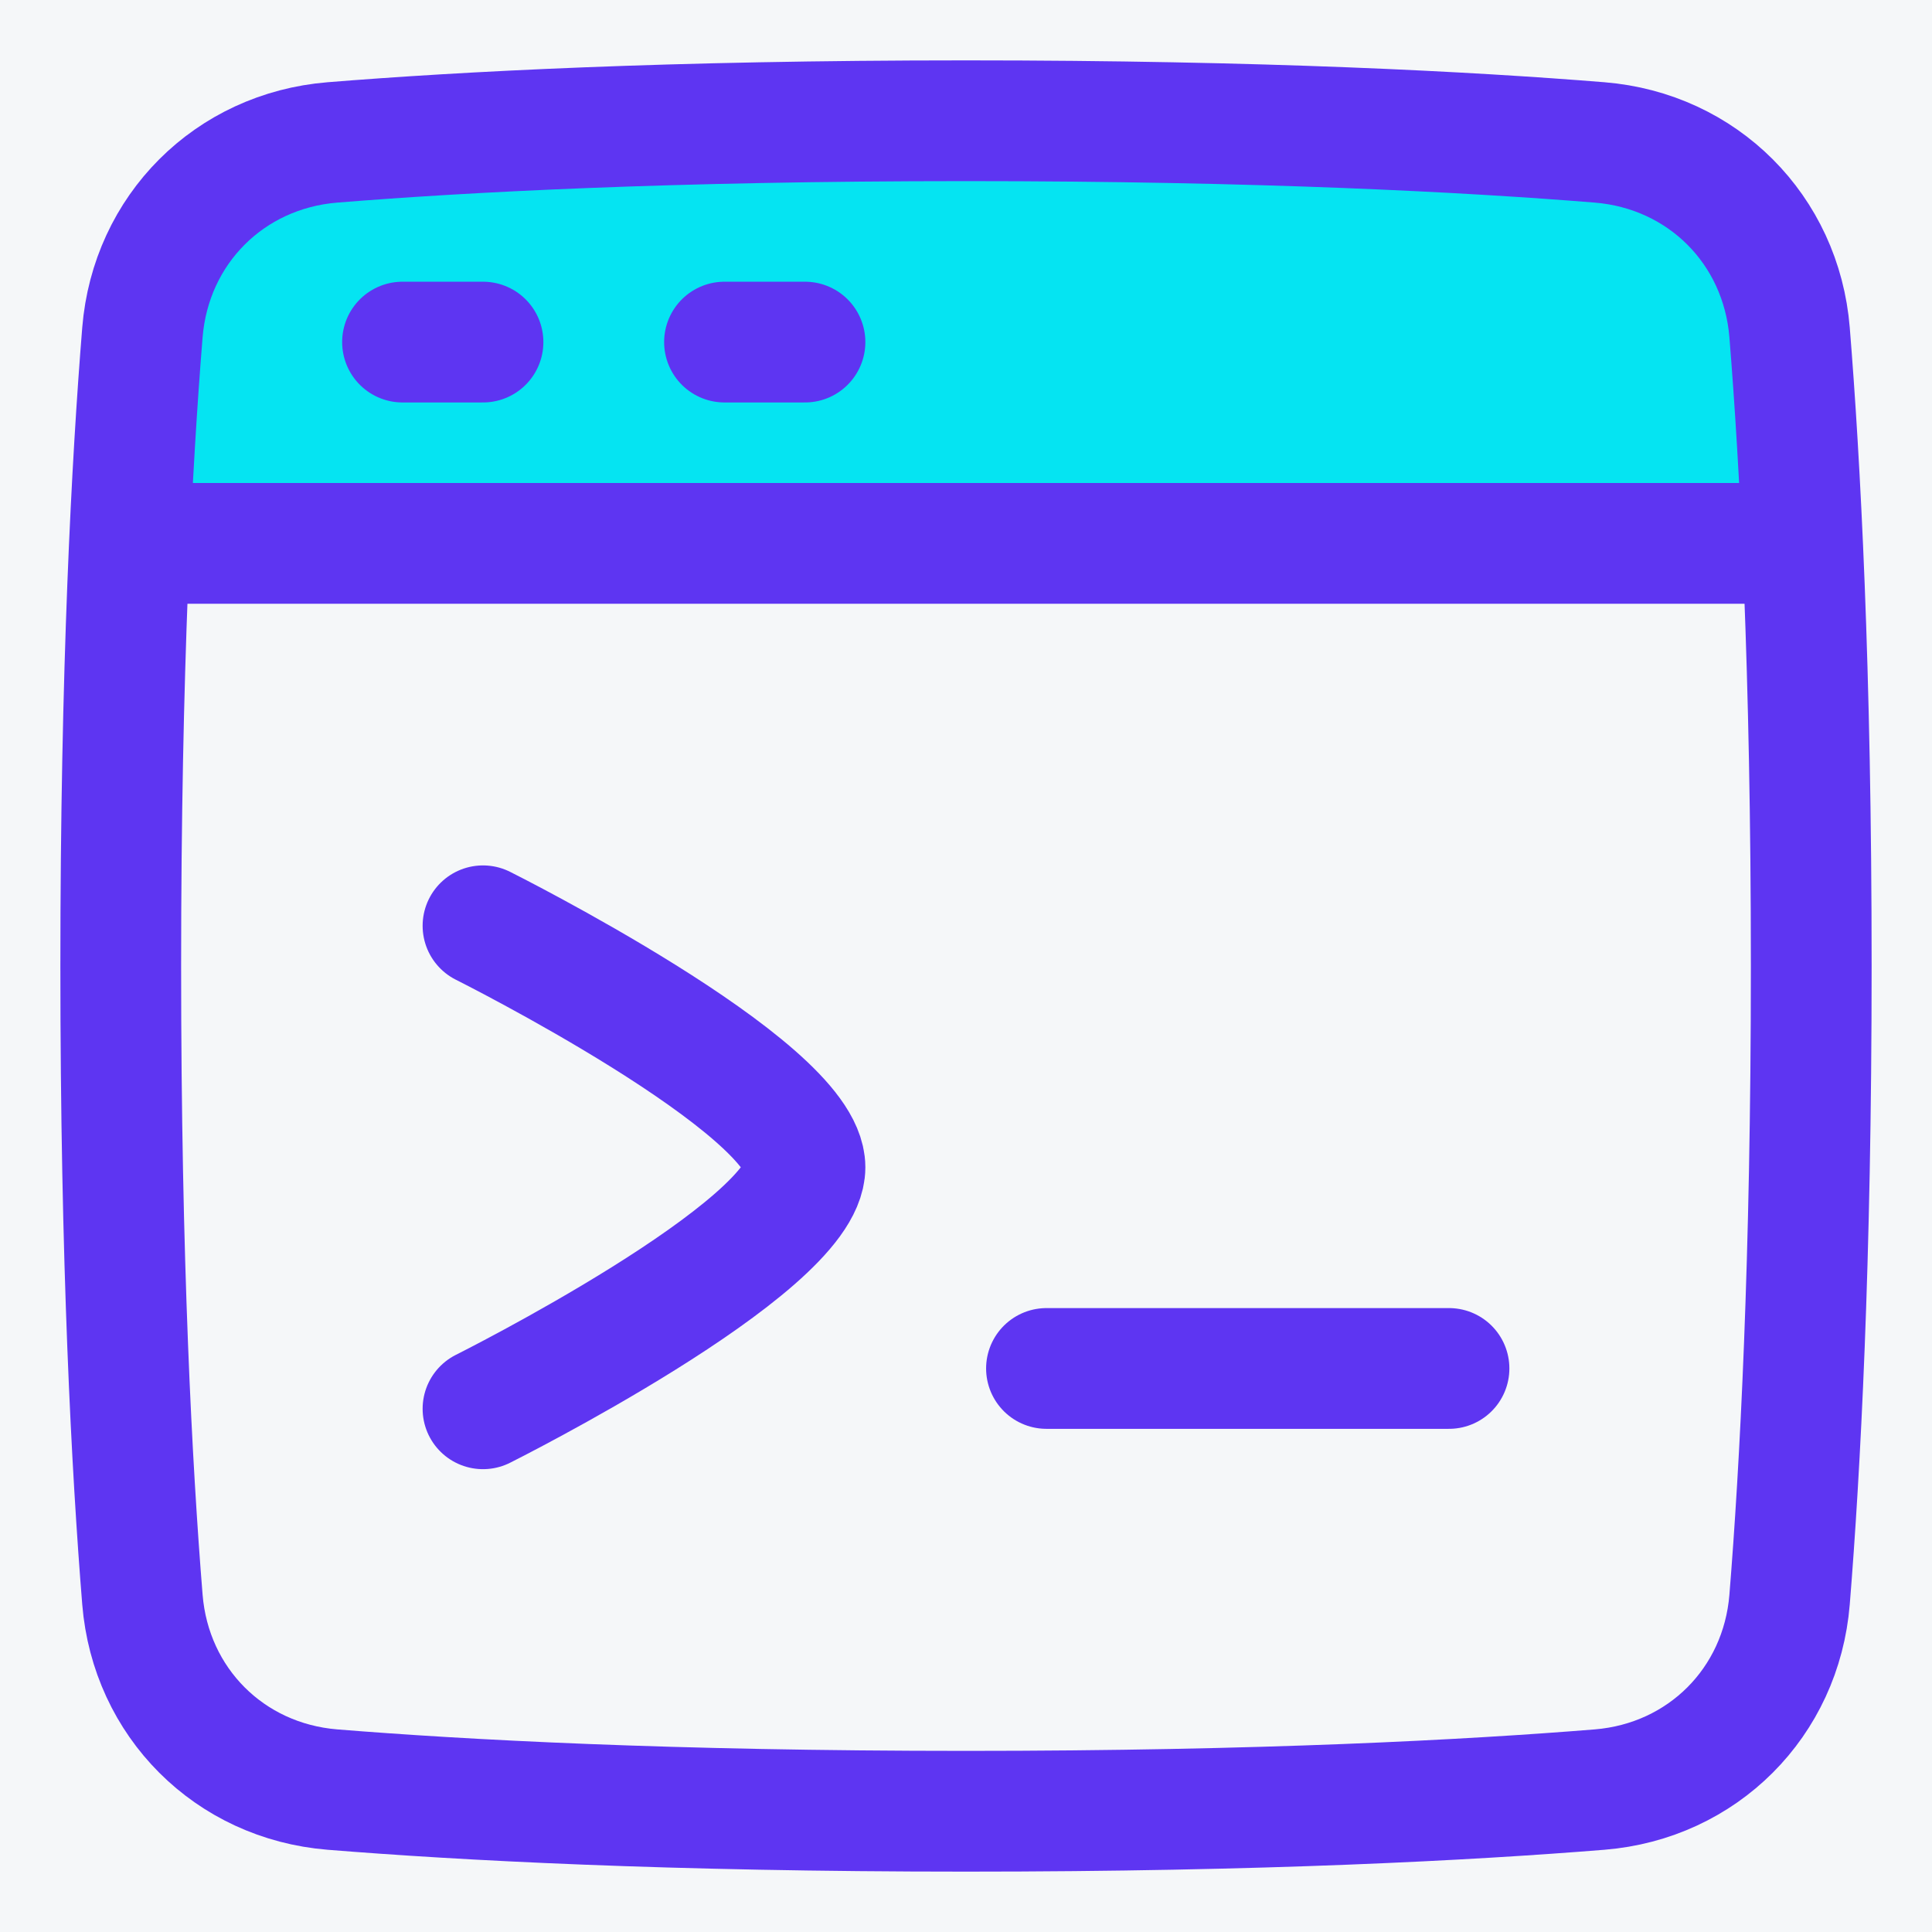
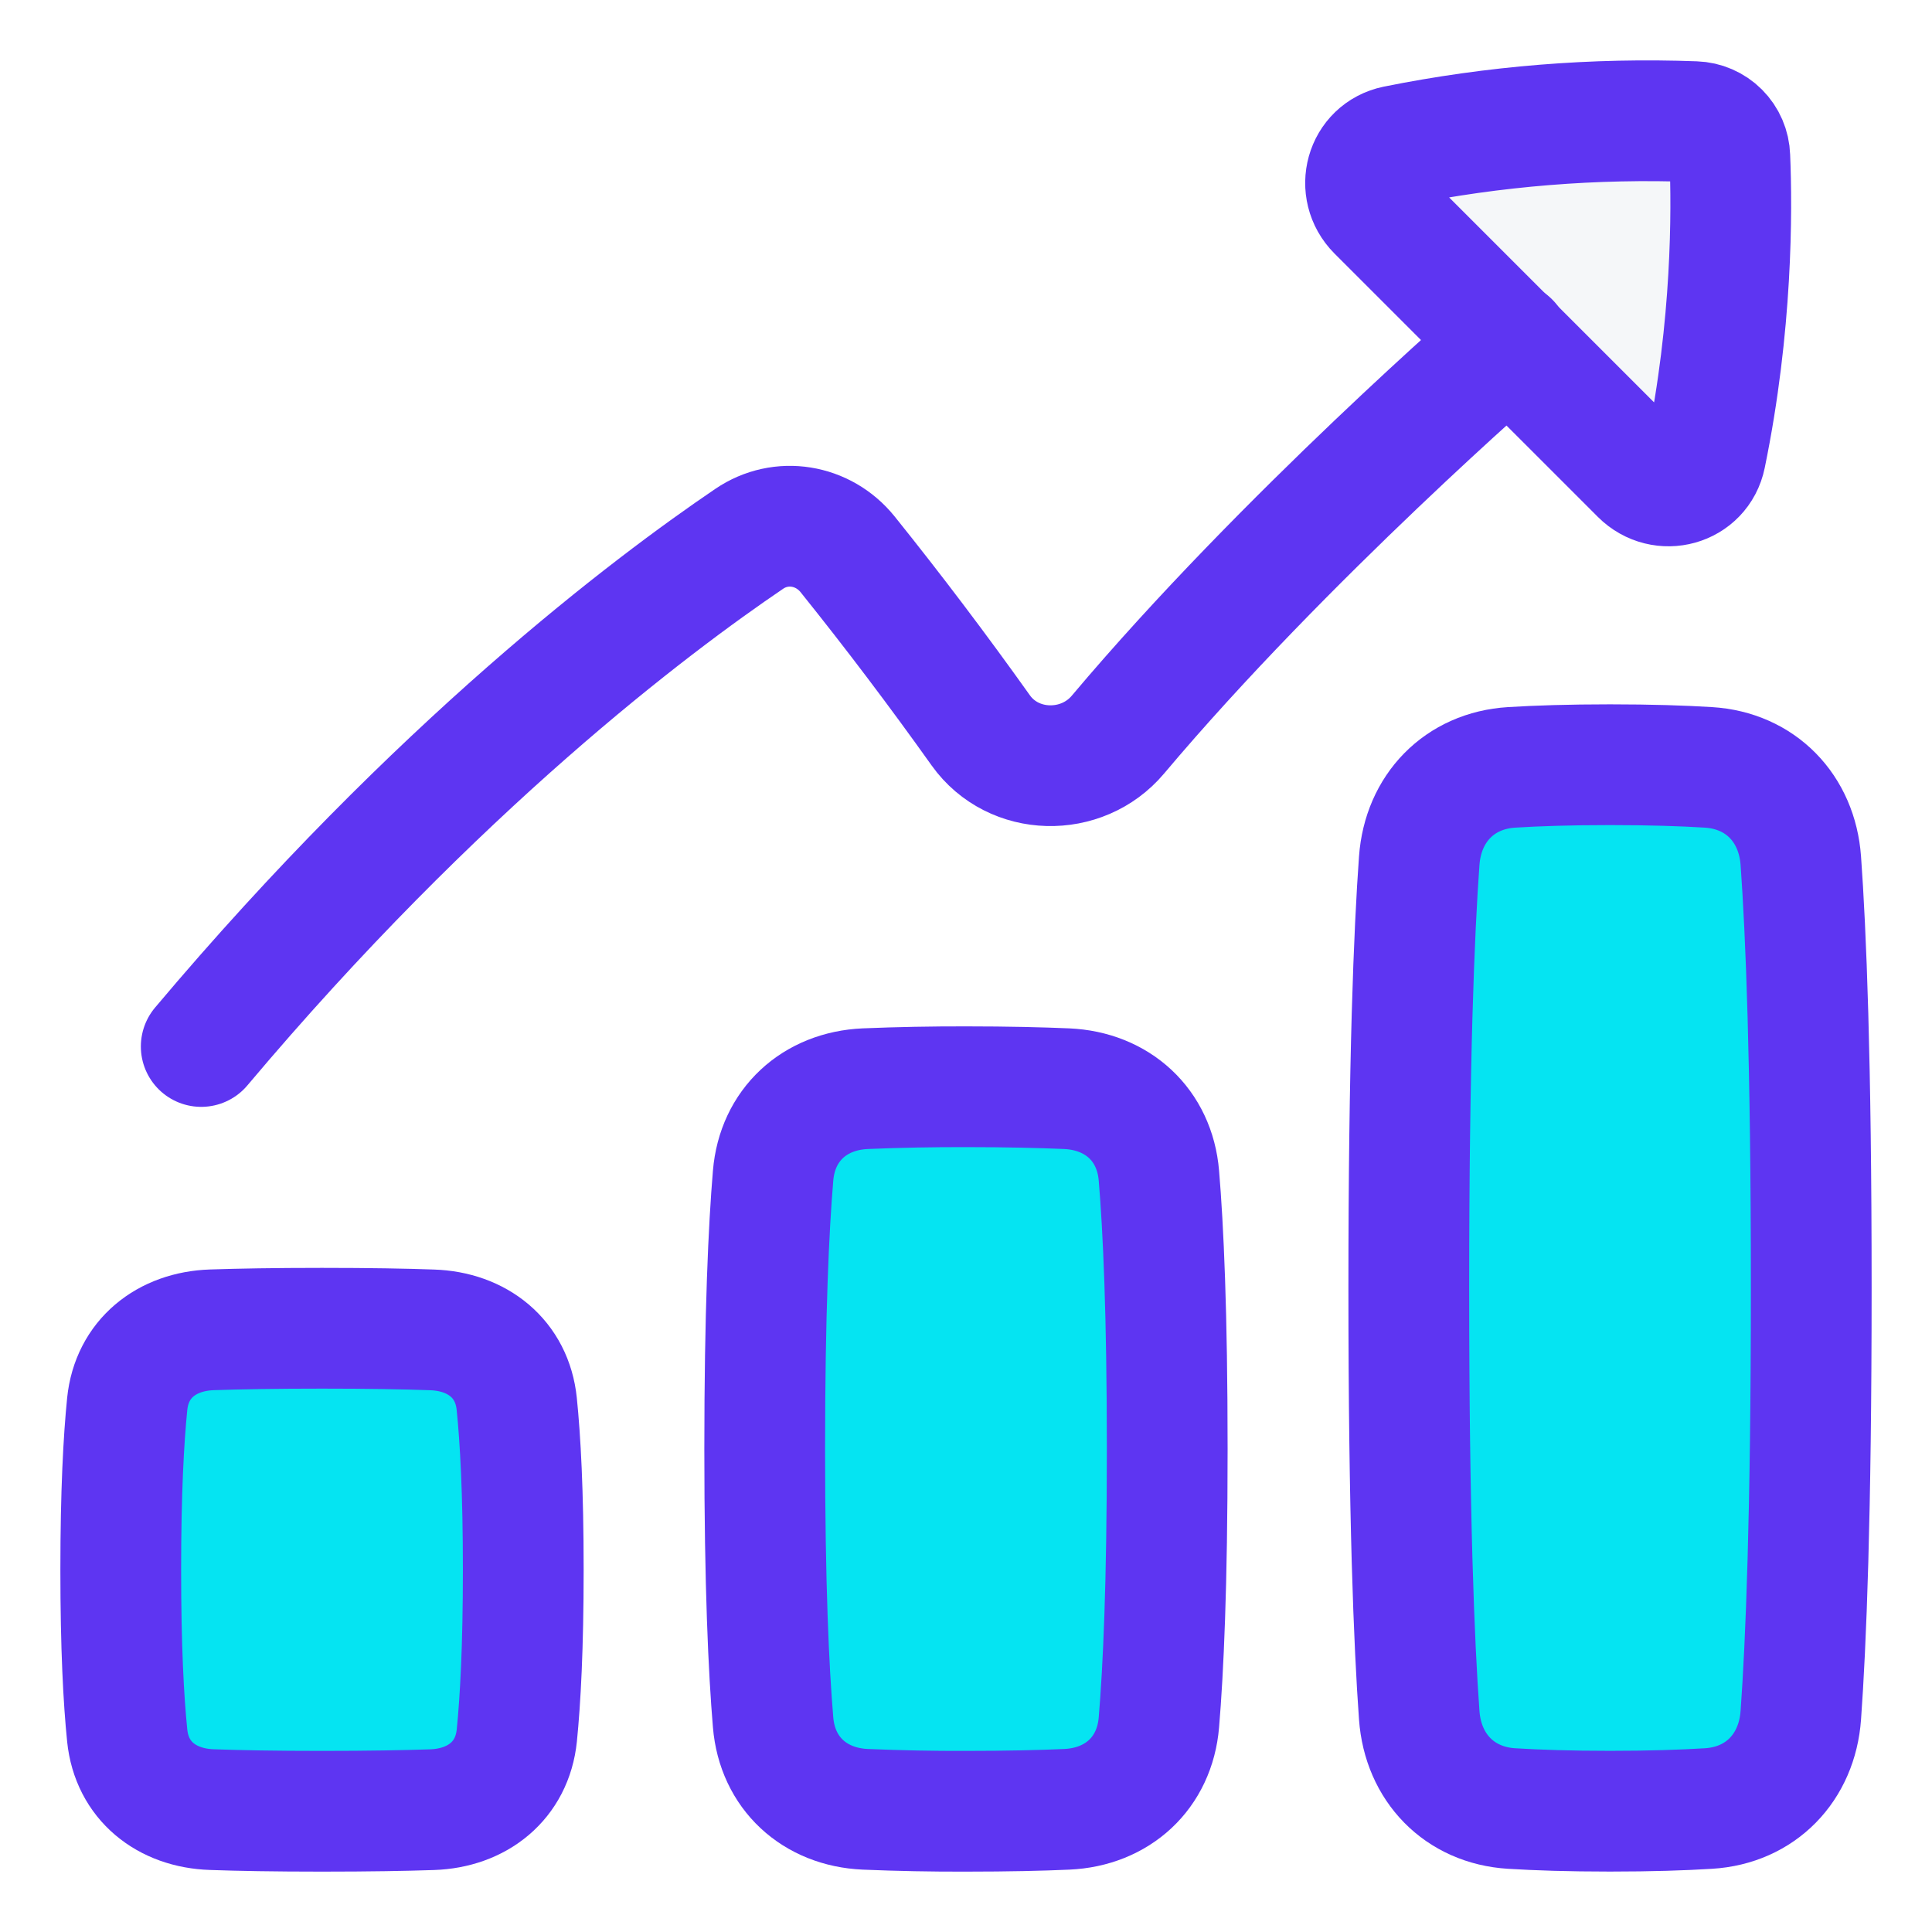
<svg xmlns="http://www.w3.org/2000/svg" width="32" height="32" viewBox="0 0 32 32" fill="none">
-   <rect width="32" height="32" fill="#F5F7F9" />
-   <path d="M29.856 9H2.145C2.208 7.589 2.285 6.429 2.359 5.505C2.498 3.801 3.801 2.498 5.505 2.359C7.657 2.185 11.091 2 16 2C20.909 2 24.343 2.185 26.495 2.359C28.199 2.498 29.502 3.801 29.641 5.505C29.716 6.429 29.793 7.589 29.856 9Z" fill="#05E4F2" />
-   <path d="M8 15.334C8 15.334 13.333 18.001 13.333 19.334C13.333 20.667 8 23.334 8 23.334" stroke="#5E35F2" stroke-width="2" stroke-linecap="round" stroke-linejoin="round" />
-   <path d="M17.333 22.666H24" stroke="#5E35F2" stroke-width="2" stroke-linecap="round" stroke-linejoin="round" />
-   <path d="M2.359 26.495C2.498 28.199 3.801 29.502 5.505 29.641C7.657 29.815 11.091 30 16 30C20.909 30 24.343 29.815 26.495 29.641C28.199 29.502 29.502 28.199 29.641 26.495C29.815 24.343 30 20.909 30 16C30 11.091 29.815 7.657 29.641 5.505C29.502 3.801 28.199 2.498 26.495 2.359C24.343 2.185 20.909 2 16 2C11.091 2 7.657 2.185 5.505 2.359C3.801 2.498 2.498 3.801 2.359 5.505C2.185 7.657 2 11.091 2 16C2 20.909 2.185 24.343 2.359 26.495Z" stroke="#5E35F2" stroke-width="2" stroke-linejoin="round" />
-   <path d="M2.333 9H29.667" stroke="#5E35F2" stroke-width="2" stroke-linecap="round" stroke-linejoin="round" />
-   <path d="M6.667 5.666H8" stroke="#5E35F2" stroke-width="2" stroke-linecap="round" stroke-linejoin="round" />
-   <path d="M12 5.666H13.333" stroke="#5E35F2" stroke-width="2" stroke-linecap="round" stroke-linejoin="round" />
+   <path d="M28.252 7.548C28.694 5.391 28.689 3.49 28.652 2.595C28.647 2.443 28.585 2.298 28.477 2.19C28.369 2.083 28.225 2.02 28.073 2.015C26.412 1.953 24.749 2.087 23.119 2.415C22.617 2.518 22.451 3.132 22.813 3.494L27.173 7.854C27.535 8.216 28.149 8.049 28.252 7.548Z" fill="#F5F7F9" />
+   <path d="M3.511 29.973C2.759 29.949 2.183 29.494 2.107 28.746C2.047 28.159 2 27.288 2 26C2 24.712 2.048 23.84 2.107 23.254C2.183 22.506 2.759 22.051 3.511 22.026C3.956 22.011 4.551 22 5.333 22C6.115 22 6.711 22.011 7.155 22.027C7.907 22.051 8.483 22.506 8.559 23.254C8.619 23.841 8.667 24.712 8.667 26C8.667 27.288 8.619 28.16 8.56 28.746C8.483 29.494 7.907 29.949 7.155 29.974C6.71 29.989 6.115 30 5.333 30C4.551 30 3.956 29.989 3.511 29.973Z" fill="#05E4F2" />
+   <path d="M25.038 29.955C24.172 29.902 23.57 29.277 23.507 28.411C23.422 27.237 23.334 25.111 23.334 21.333C23.334 17.554 23.422 15.429 23.507 14.255C23.57 13.389 24.172 12.763 25.038 12.71C25.458 12.684 25.994 12.666 26.667 12.666C27.34 12.666 27.875 12.684 28.296 12.71C29.162 12.763 29.764 13.389 29.827 14.255C29.912 15.429 30 17.555 30 21.333C30 25.111 29.912 27.237 29.827 28.411C29.764 29.277 29.162 29.903 28.296 29.955C27.875 29.981 27.341 29.999 26.667 29.999C25.994 29.999 25.458 29.981 25.038 29.955Z" fill="#05E4F2" />
+   <path d="M14.333 29.968C13.491 29.931 12.875 29.368 12.805 28.528C12.732 27.663 12.666 26.258 12.666 24C12.666 21.743 12.732 20.337 12.805 19.472C12.875 18.632 13.491 18.069 14.332 18.032C14.888 18.009 15.444 17.999 16 18C16.695 18 17.241 18.014 17.666 18.032C18.509 18.069 19.125 18.632 19.195 19.472C19.268 20.337 19.333 21.743 19.333 24C19.333 26.258 19.268 27.663 19.195 28.528C19.125 29.368 18.509 29.931 17.667 29.968C17.241 29.987 16.695 30 16 30C15.444 30.002 14.888 29.991 14.333 29.968Z" fill="#05E4F2" />
+   <path d="M3.333 17.333C7.24 12.693 10.79 10.022 12.409 8.925C12.938 8.565 13.636 8.683 14.038 9.18C14.802 10.131 15.537 11.104 16.245 12.098C16.784 12.853 17.92 12.877 18.517 12.167C21.274 8.893 25.001 5.666 25.001 5.666" stroke="#5E35F2" stroke-width="2" stroke-linecap="round" stroke-linejoin="round" />
+   <path d="M28.25 7.548C28.693 5.391 28.689 3.49 28.651 2.595C28.646 2.443 28.584 2.298 28.476 2.19C28.369 2.083 28.224 2.02 28.072 2.015C26.411 1.953 24.748 2.087 23.119 2.415C22.617 2.518 22.451 3.132 22.812 3.494L27.172 7.854C27.535 8.216 28.148 8.049 28.25 7.548Z" stroke="#5E35F2" stroke-width="2" stroke-linecap="round" stroke-linejoin="round" />
+   <path d="M3.511 29.973C2.759 29.949 2.183 29.494 2.107 28.746C2.047 28.159 2 27.288 2 26C2 24.712 2.048 23.84 2.107 23.254C2.183 22.506 2.759 22.051 3.511 22.026C3.956 22.011 4.551 22 5.333 22C6.115 22 6.711 22.011 7.155 22.027C7.907 22.051 8.483 22.506 8.559 23.254C8.619 23.841 8.667 24.712 8.667 26C8.667 27.288 8.619 28.16 8.56 28.746C8.483 29.494 7.907 29.949 7.155 29.974C6.71 29.989 6.115 30 5.333 30C4.551 30 3.956 29.989 3.511 29.973Z" stroke="#5E35F2" stroke-width="2" stroke-linecap="round" stroke-linejoin="round" />
+   <path d="M25.038 29.955C24.172 29.902 23.57 29.277 23.507 28.411C23.422 27.237 23.334 25.111 23.334 21.333C23.334 17.554 23.422 15.429 23.507 14.255C23.57 13.389 24.172 12.763 25.038 12.71C25.458 12.684 25.994 12.666 26.667 12.666C27.34 12.666 27.875 12.684 28.296 12.71C29.162 12.763 29.764 13.389 29.827 14.255C29.912 15.429 30 17.555 30 21.333C30 25.111 29.912 27.237 29.827 28.411C29.764 29.277 29.162 29.903 28.296 29.955C27.875 29.981 27.341 29.999 26.667 29.999C25.994 29.999 25.458 29.981 25.038 29.955Z" stroke="#5E35F2" stroke-width="2" stroke-linecap="round" stroke-linejoin="round" />
+   <path d="M14.333 29.968C13.491 29.931 12.875 29.368 12.805 28.528C12.732 27.663 12.666 26.258 12.666 24C12.666 21.743 12.732 20.337 12.805 19.472C12.875 18.632 13.491 18.069 14.332 18.032C14.888 18.009 15.444 17.999 16 18C16.695 18 17.241 18.014 17.666 18.032C18.509 18.069 19.125 18.632 19.195 19.472C19.268 20.337 19.333 21.743 19.333 24C19.333 26.258 19.268 27.663 19.195 28.528C19.125 29.368 18.509 29.931 17.667 29.968C17.241 29.987 16.695 30 16 30C15.444 30.002 14.888 29.991 14.333 29.968Z" stroke="#5E35F2" stroke-width="2" stroke-linecap="round" stroke-linejoin="round" />
</svg>
